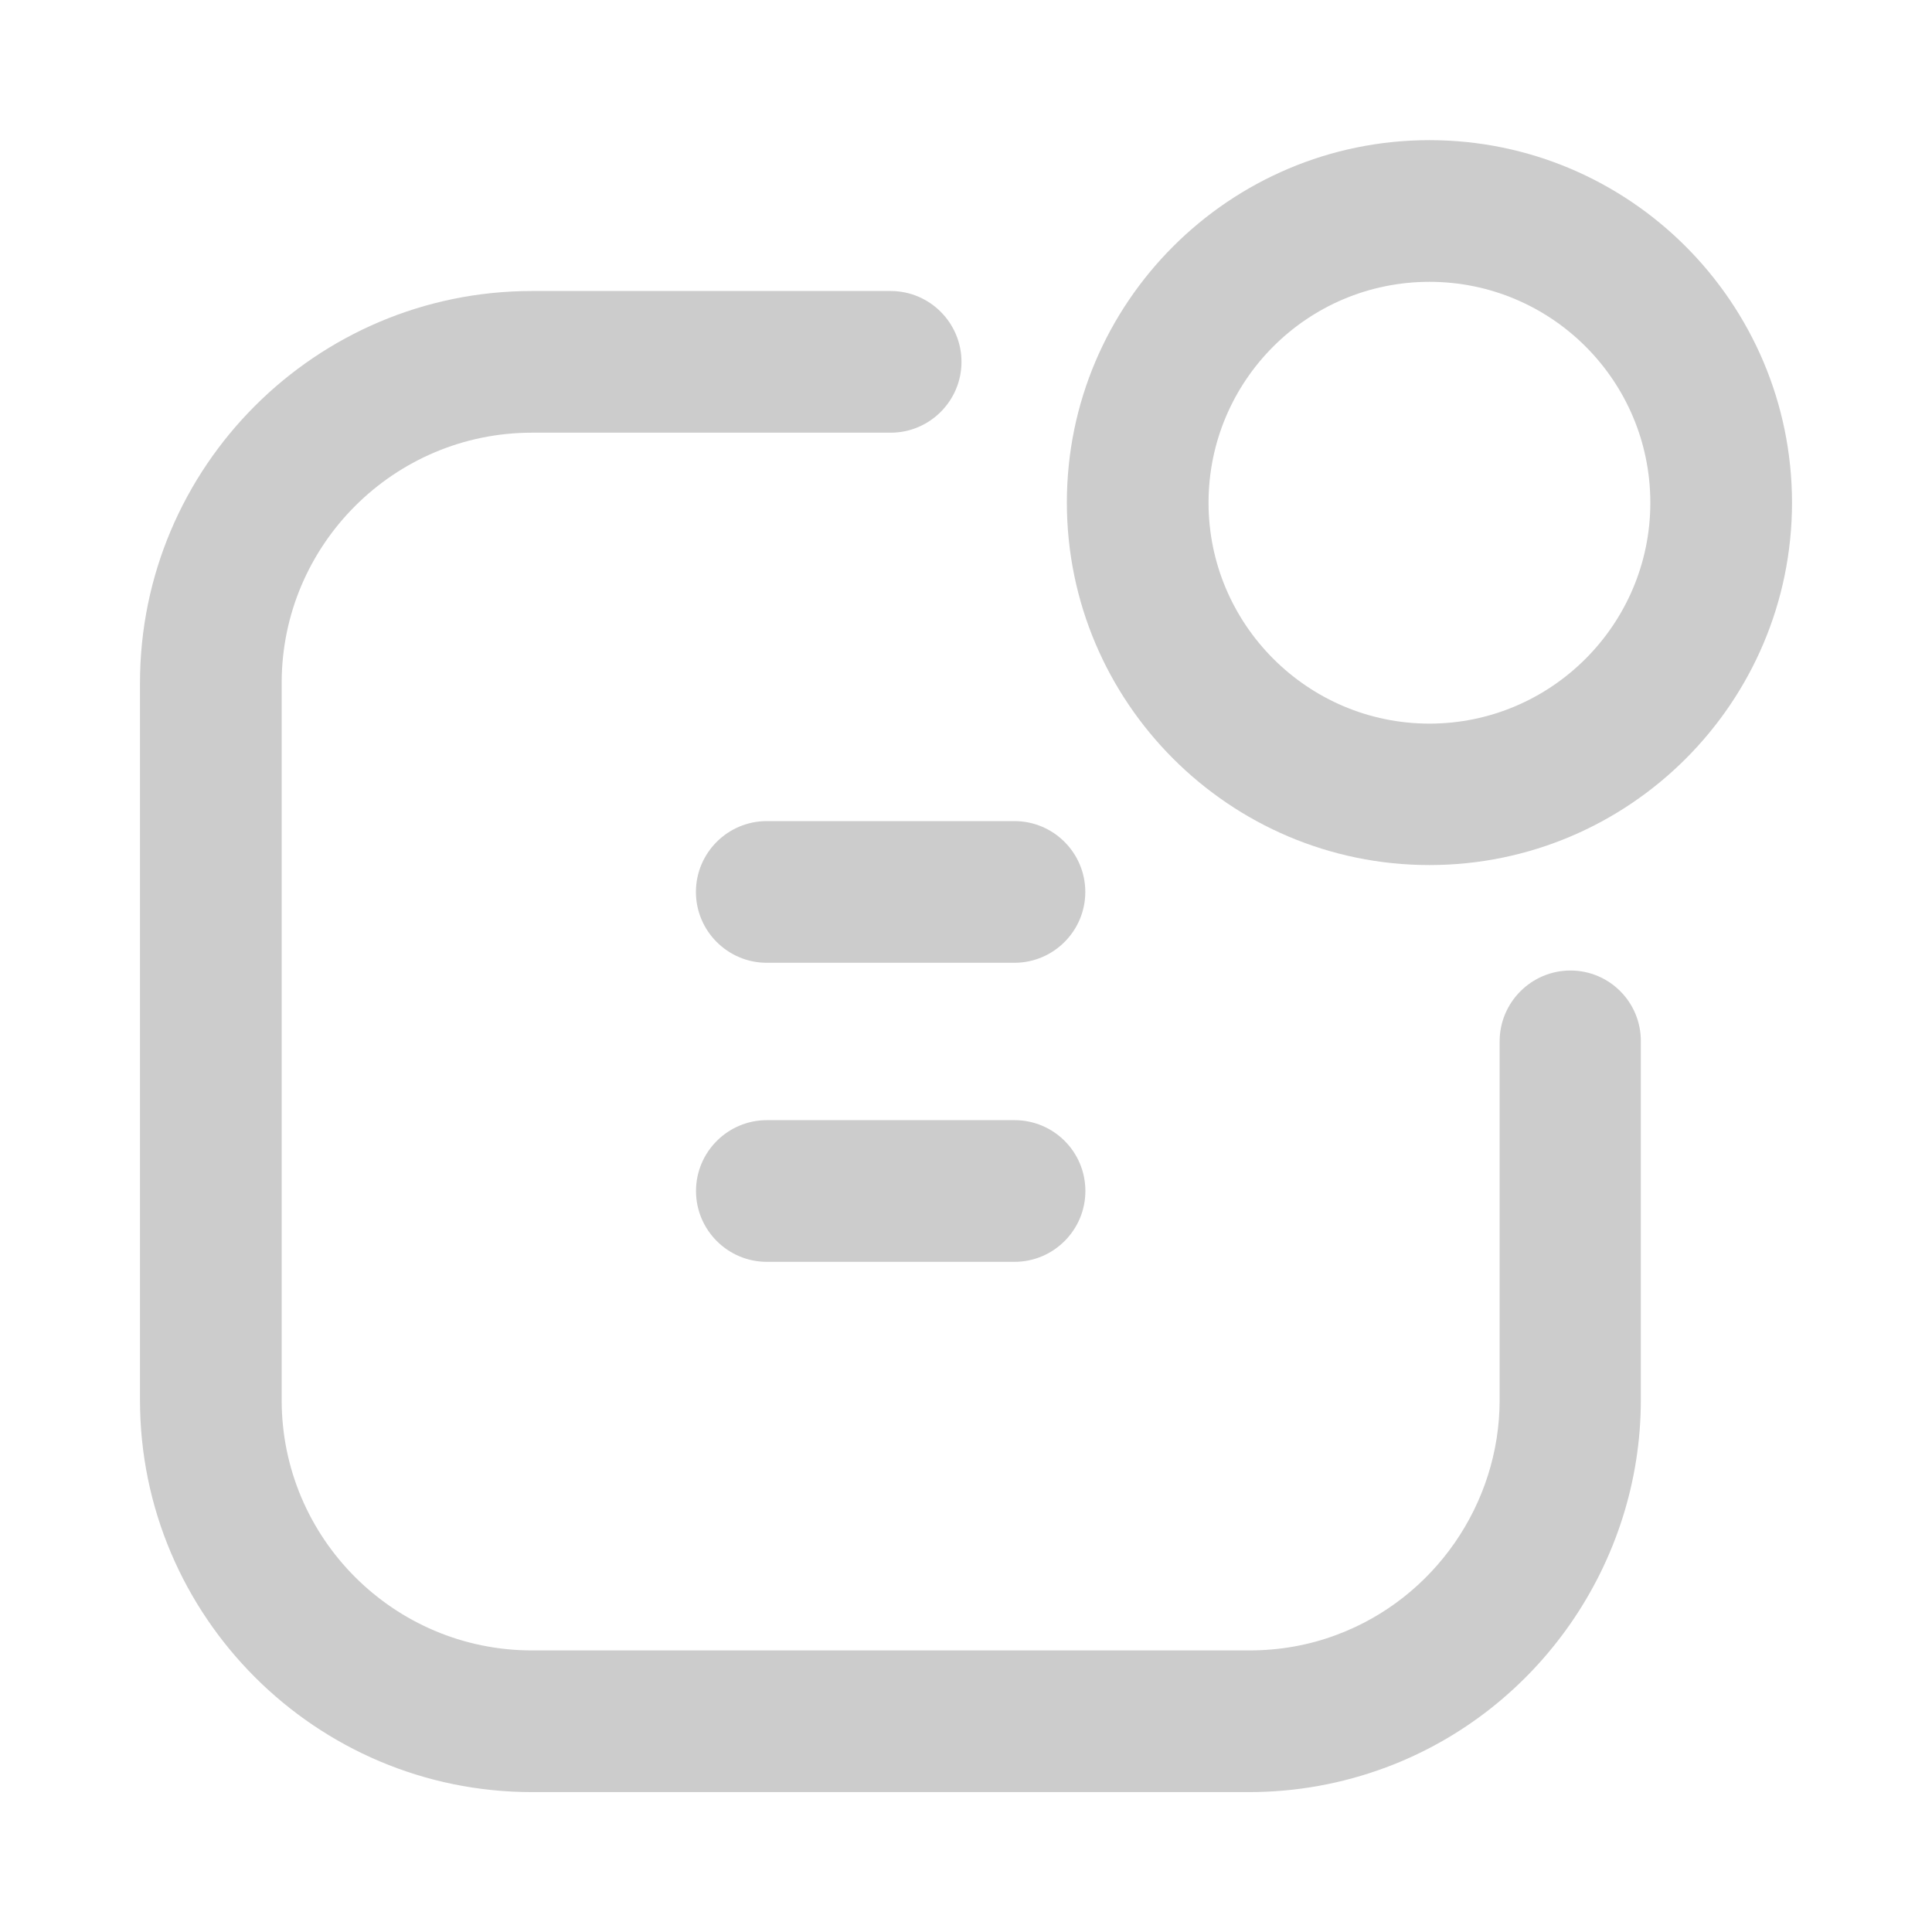
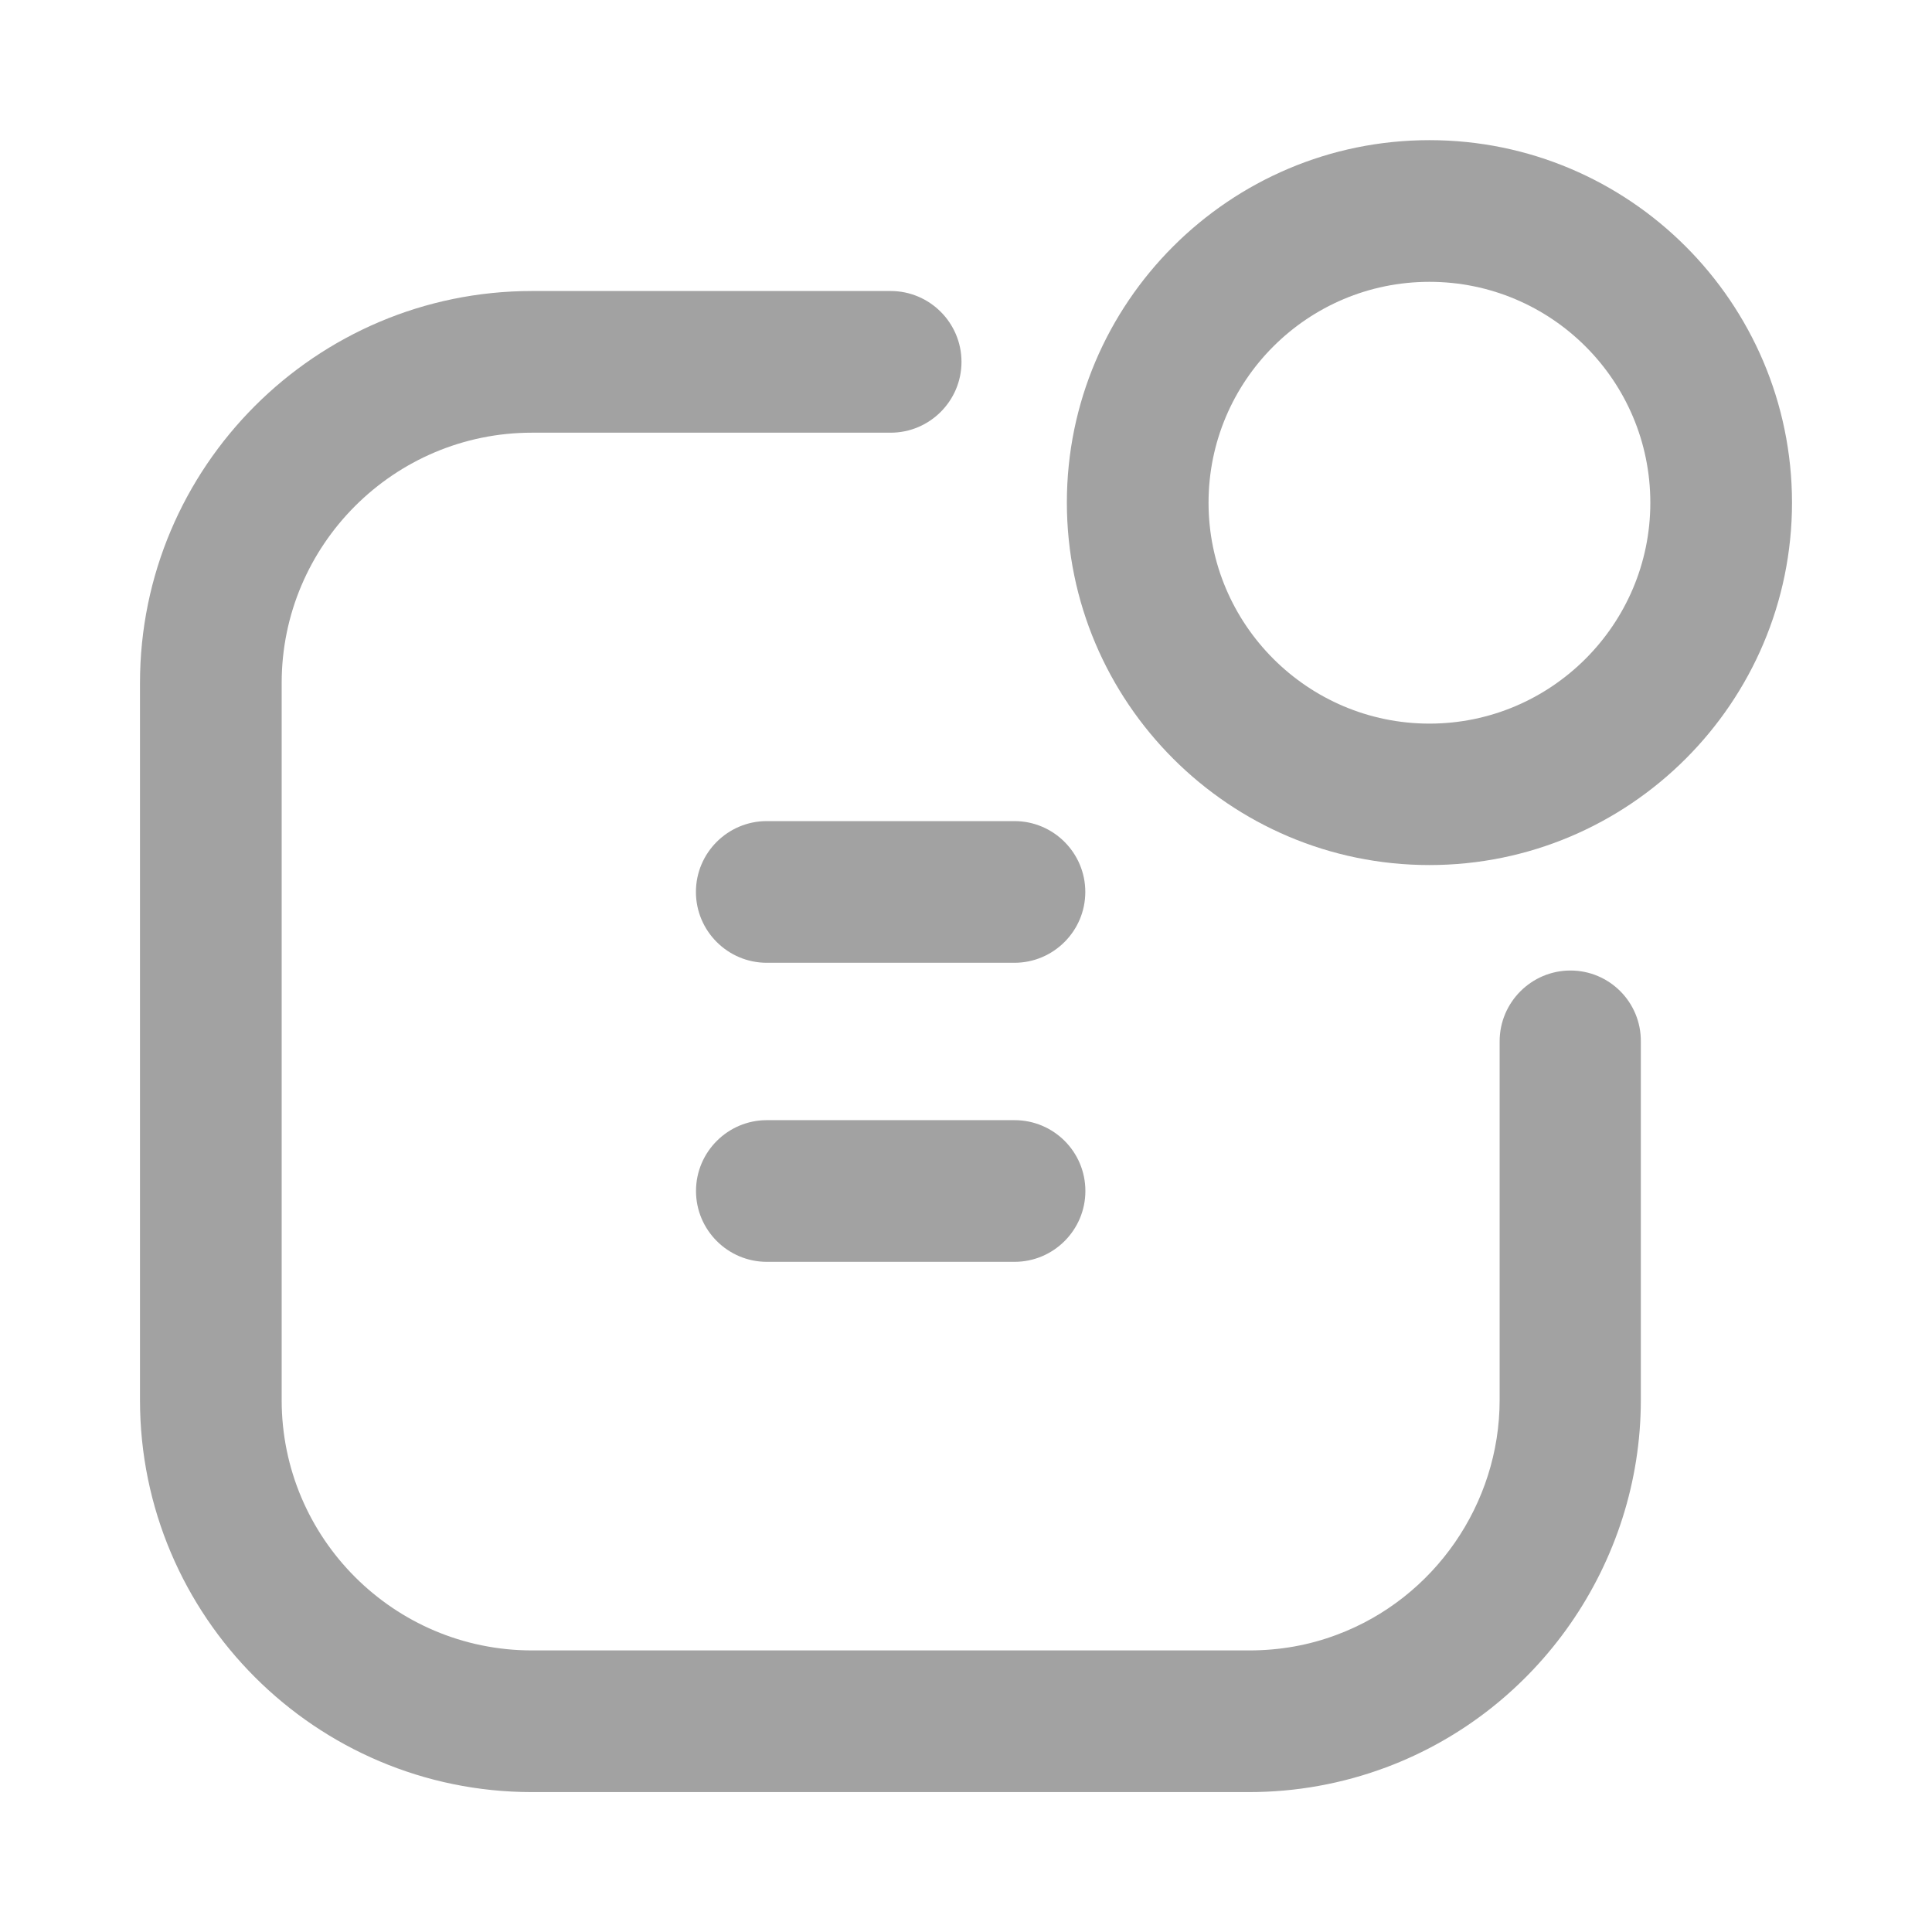
<svg xmlns="http://www.w3.org/2000/svg" version="1.1" width="24" height="24" viewBox="0 0 24 24">
-   <path fill="#ccc" d="M19.509 12.056c-0.485 0-0.88 0.395-0.88 0.88v4.456c0 1.291-0.813 2.464-2.021 2.915-0.347 0.131-0.712 0.195-1.088 0.195h-8.912c-1.715 0-3.109-1.395-3.109-3.109v-8.909c0-1.715 1.395-3.109 3.109-3.109h4.456c0.485 0 0.88-0.395 0.88-0.88s-0.395-0.88-0.88-0.88h-4.456c-2.685 0-4.869 2.184-4.869 4.869v8.909c0 2.685 2.184 4.869 4.869 4.869h8.909c0.584 0 1.157-0.104 1.701-0.307 1.893-0.707 3.165-2.539 3.165-4.563v-4.456c0.003-0.485-0.389-0.88-0.875-0.88v0z" />
-   <path fill="#ccc" d="M17.757 1.741c-2.483 0-4.504 2.019-4.504 4.501s2.021 4.504 4.504 4.504c2.483 0 4.504-2.019 4.504-4.504-0.003-2.483-2.021-4.501-4.504-4.501v0zM17.757 8.989c-1.512 0-2.744-1.232-2.744-2.744 0-1.515 1.229-2.744 2.744-2.744s2.744 1.229 2.744 2.744c0 1.512-1.232 2.744-2.744 2.744v0z" />
-   <path fill="#ccc" d="M8.645 11.080c0 0.485 0.395 0.88 0.88 0.88h3.077c0.485 0 0.88-0.395 0.88-0.88s-0.395-0.88-0.88-0.88h-3.077c-0.485 0-0.88 0.395-0.88 0.88v0z" />
-   <path fill="#ccc" d="M12.603 13.915h-3.077c-0.485 0-0.88 0.395-0.88 0.88s0.395 0.88 0.88 0.88h3.077c0.485 0 0.88-0.395 0.88-0.88 0-0.488-0.395-0.88-0.88-0.88v0z" />
+   <path fill="#a2a2a2" d="M19.509 12.056c-0.485 0-0.88 0.395-0.88 0.88v4.456c0 1.291-0.813 2.464-2.021 2.915-0.347 0.131-0.712 0.195-1.088 0.195h-8.912c-1.715 0-3.109-1.395-3.109-3.109v-8.909c0-1.715 1.395-3.109 3.109-3.109h4.456c0.485 0 0.88-0.395 0.88-0.88s-0.395-0.88-0.88-0.88h-4.456c-2.685 0-4.869 2.184-4.869 4.869v8.909c0 2.685 2.184 4.869 4.869 4.869h8.909c0.584 0 1.157-0.104 1.701-0.307 1.893-0.707 3.165-2.539 3.165-4.563v-4.456c0.003-0.485-0.389-0.88-0.875-0.88v0z" />
+   <path fill="#a2a2a2" d="M17.757 1.741c-2.483 0-4.504 2.019-4.504 4.501s2.021 4.504 4.504 4.504c2.483 0 4.504-2.019 4.504-4.504-0.003-2.483-2.021-4.501-4.504-4.501v0zM17.757 8.989c-1.512 0-2.744-1.232-2.744-2.744 0-1.515 1.229-2.744 2.744-2.744s2.744 1.229 2.744 2.744c0 1.512-1.232 2.744-2.744 2.744v0z" />
+   <path fill="#a2a2a2" d="M8.645 11.080c0 0.485 0.395 0.88 0.88 0.88h3.077c0.485 0 0.88-0.395 0.88-0.88s-0.395-0.88-0.88-0.88h-3.077c-0.485 0-0.88 0.395-0.88 0.88v0z" />
+   <path fill="#a2a2a2" d="M12.603 13.915h-3.077c-0.485 0-0.88 0.395-0.88 0.88s0.395 0.88 0.88 0.88h3.077c0.485 0 0.88-0.395 0.88-0.88 0-0.488-0.395-0.88-0.88-0.88v0z" />
</svg>
